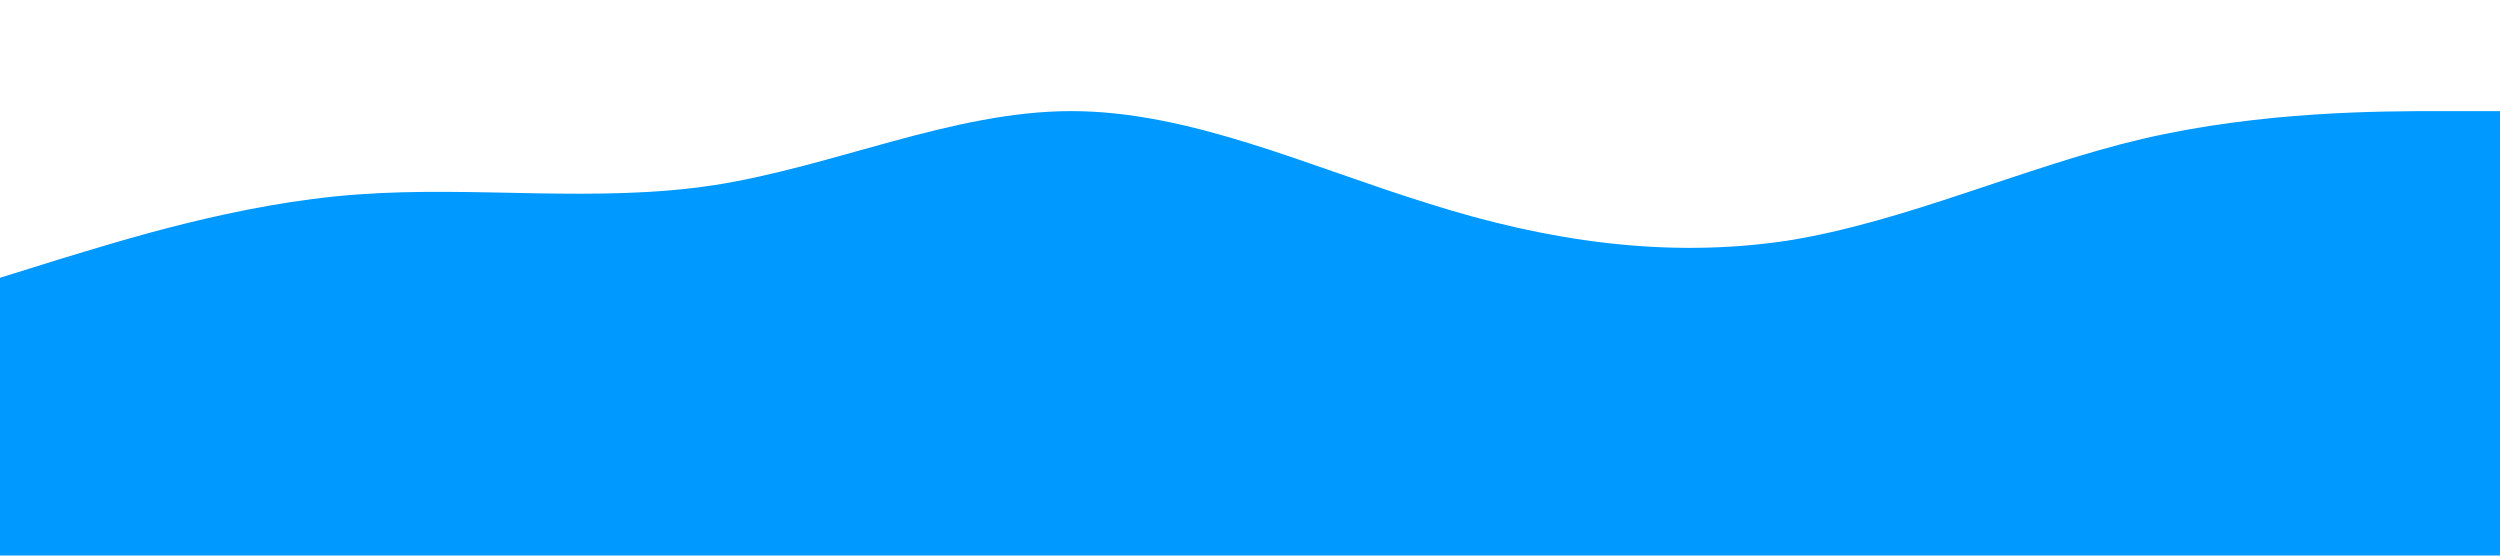
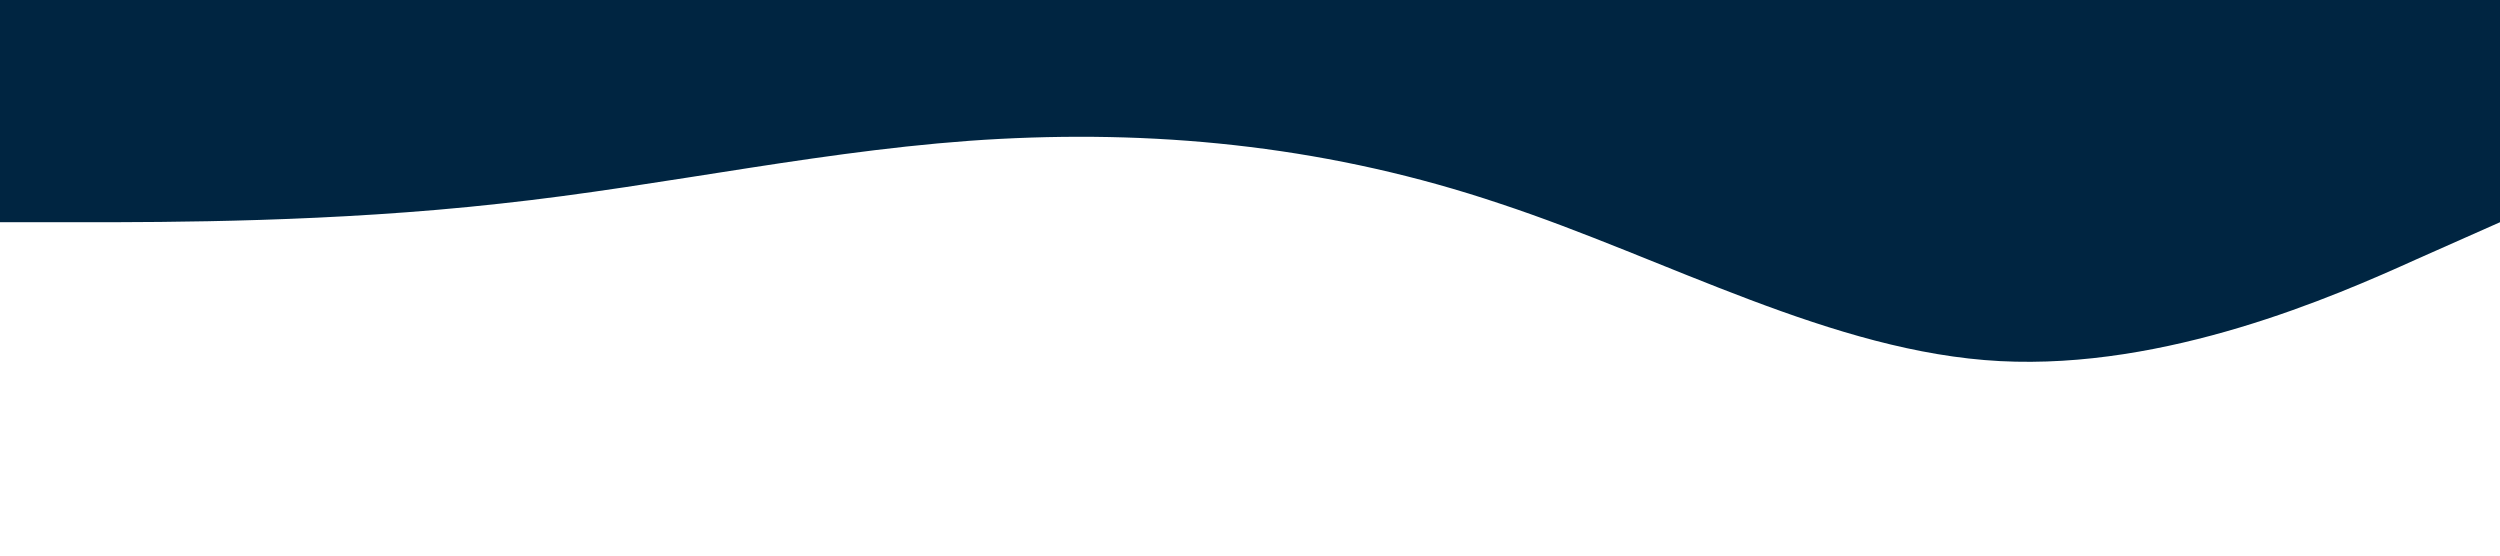
<svg xmlns="http://www.w3.org/2000/svg" viewBox="0 0 1440 320">
-   <path fill="#0099ff" fill-opacity="1" d="M0,160L34.3,149.3C68.6,139,137,117,206,112C274.3,107,343,117,411,106.7C480,96,549,64,617,64C685.7,64,754,96,823,117.3C891.4,139,960,149,1029,138.7C1097.1,128,1166,96,1234,80C1302.9,64,1371,64,1406,64L1440,64L1440,320L1405.7,320C1371.4,320,1303,320,1234,320C1165.7,320,1097,320,1029,320C960,320,891,320,823,320C754.3,320,686,320,617,320C548.6,320,480,320,411,320C342.9,320,274,320,206,320C137.1,320,69,320,34,320L0,320Z" />
+   <path fill="#002541" fill-opacity="1" d="M0,128L48,128C96,128,192,128,288,117.3C384,107,480,85,576,80C672,75,768,85,864,117.3C960,149,1056,203,1152,208C1248,213,1344,171,1392,149.3L1440,128L1440,0L1392,0C1344,0,1248,0,1152,0C1056,0,960,0,864,0C768,0,672,0,576,0C480,0,384,0,288,0C192,0,96,0,48,0L0,0Z" />
</svg>
